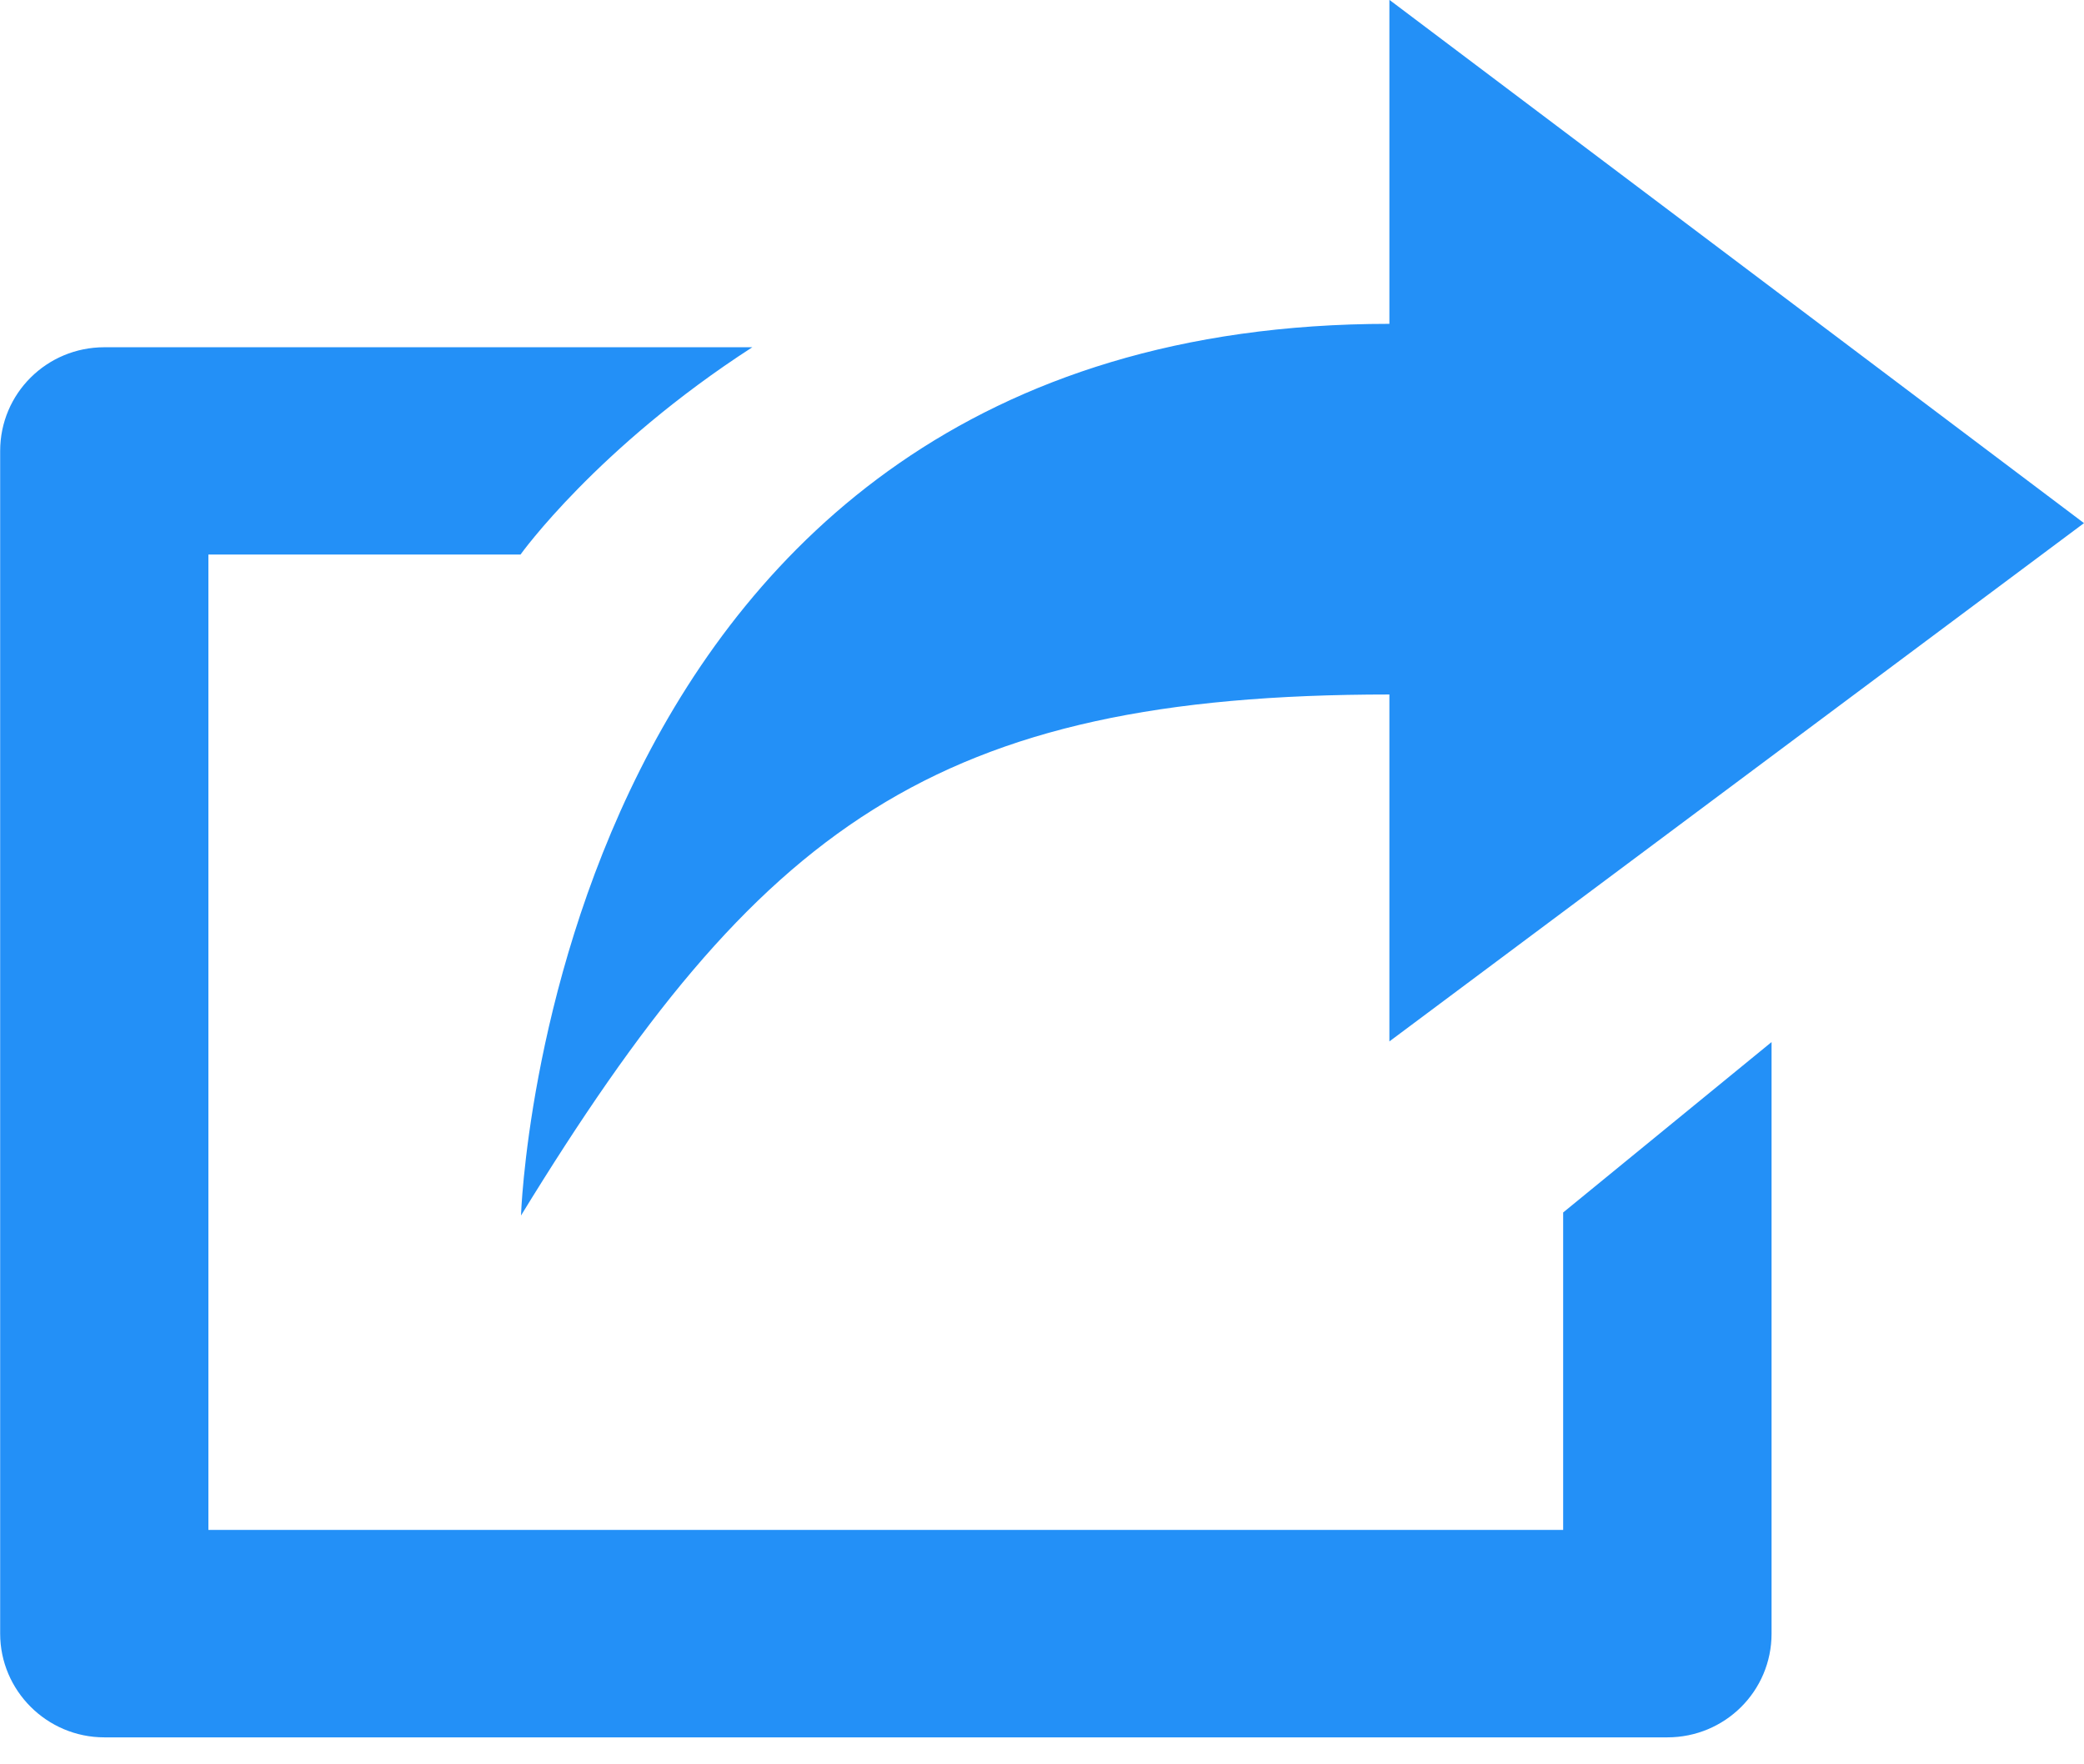
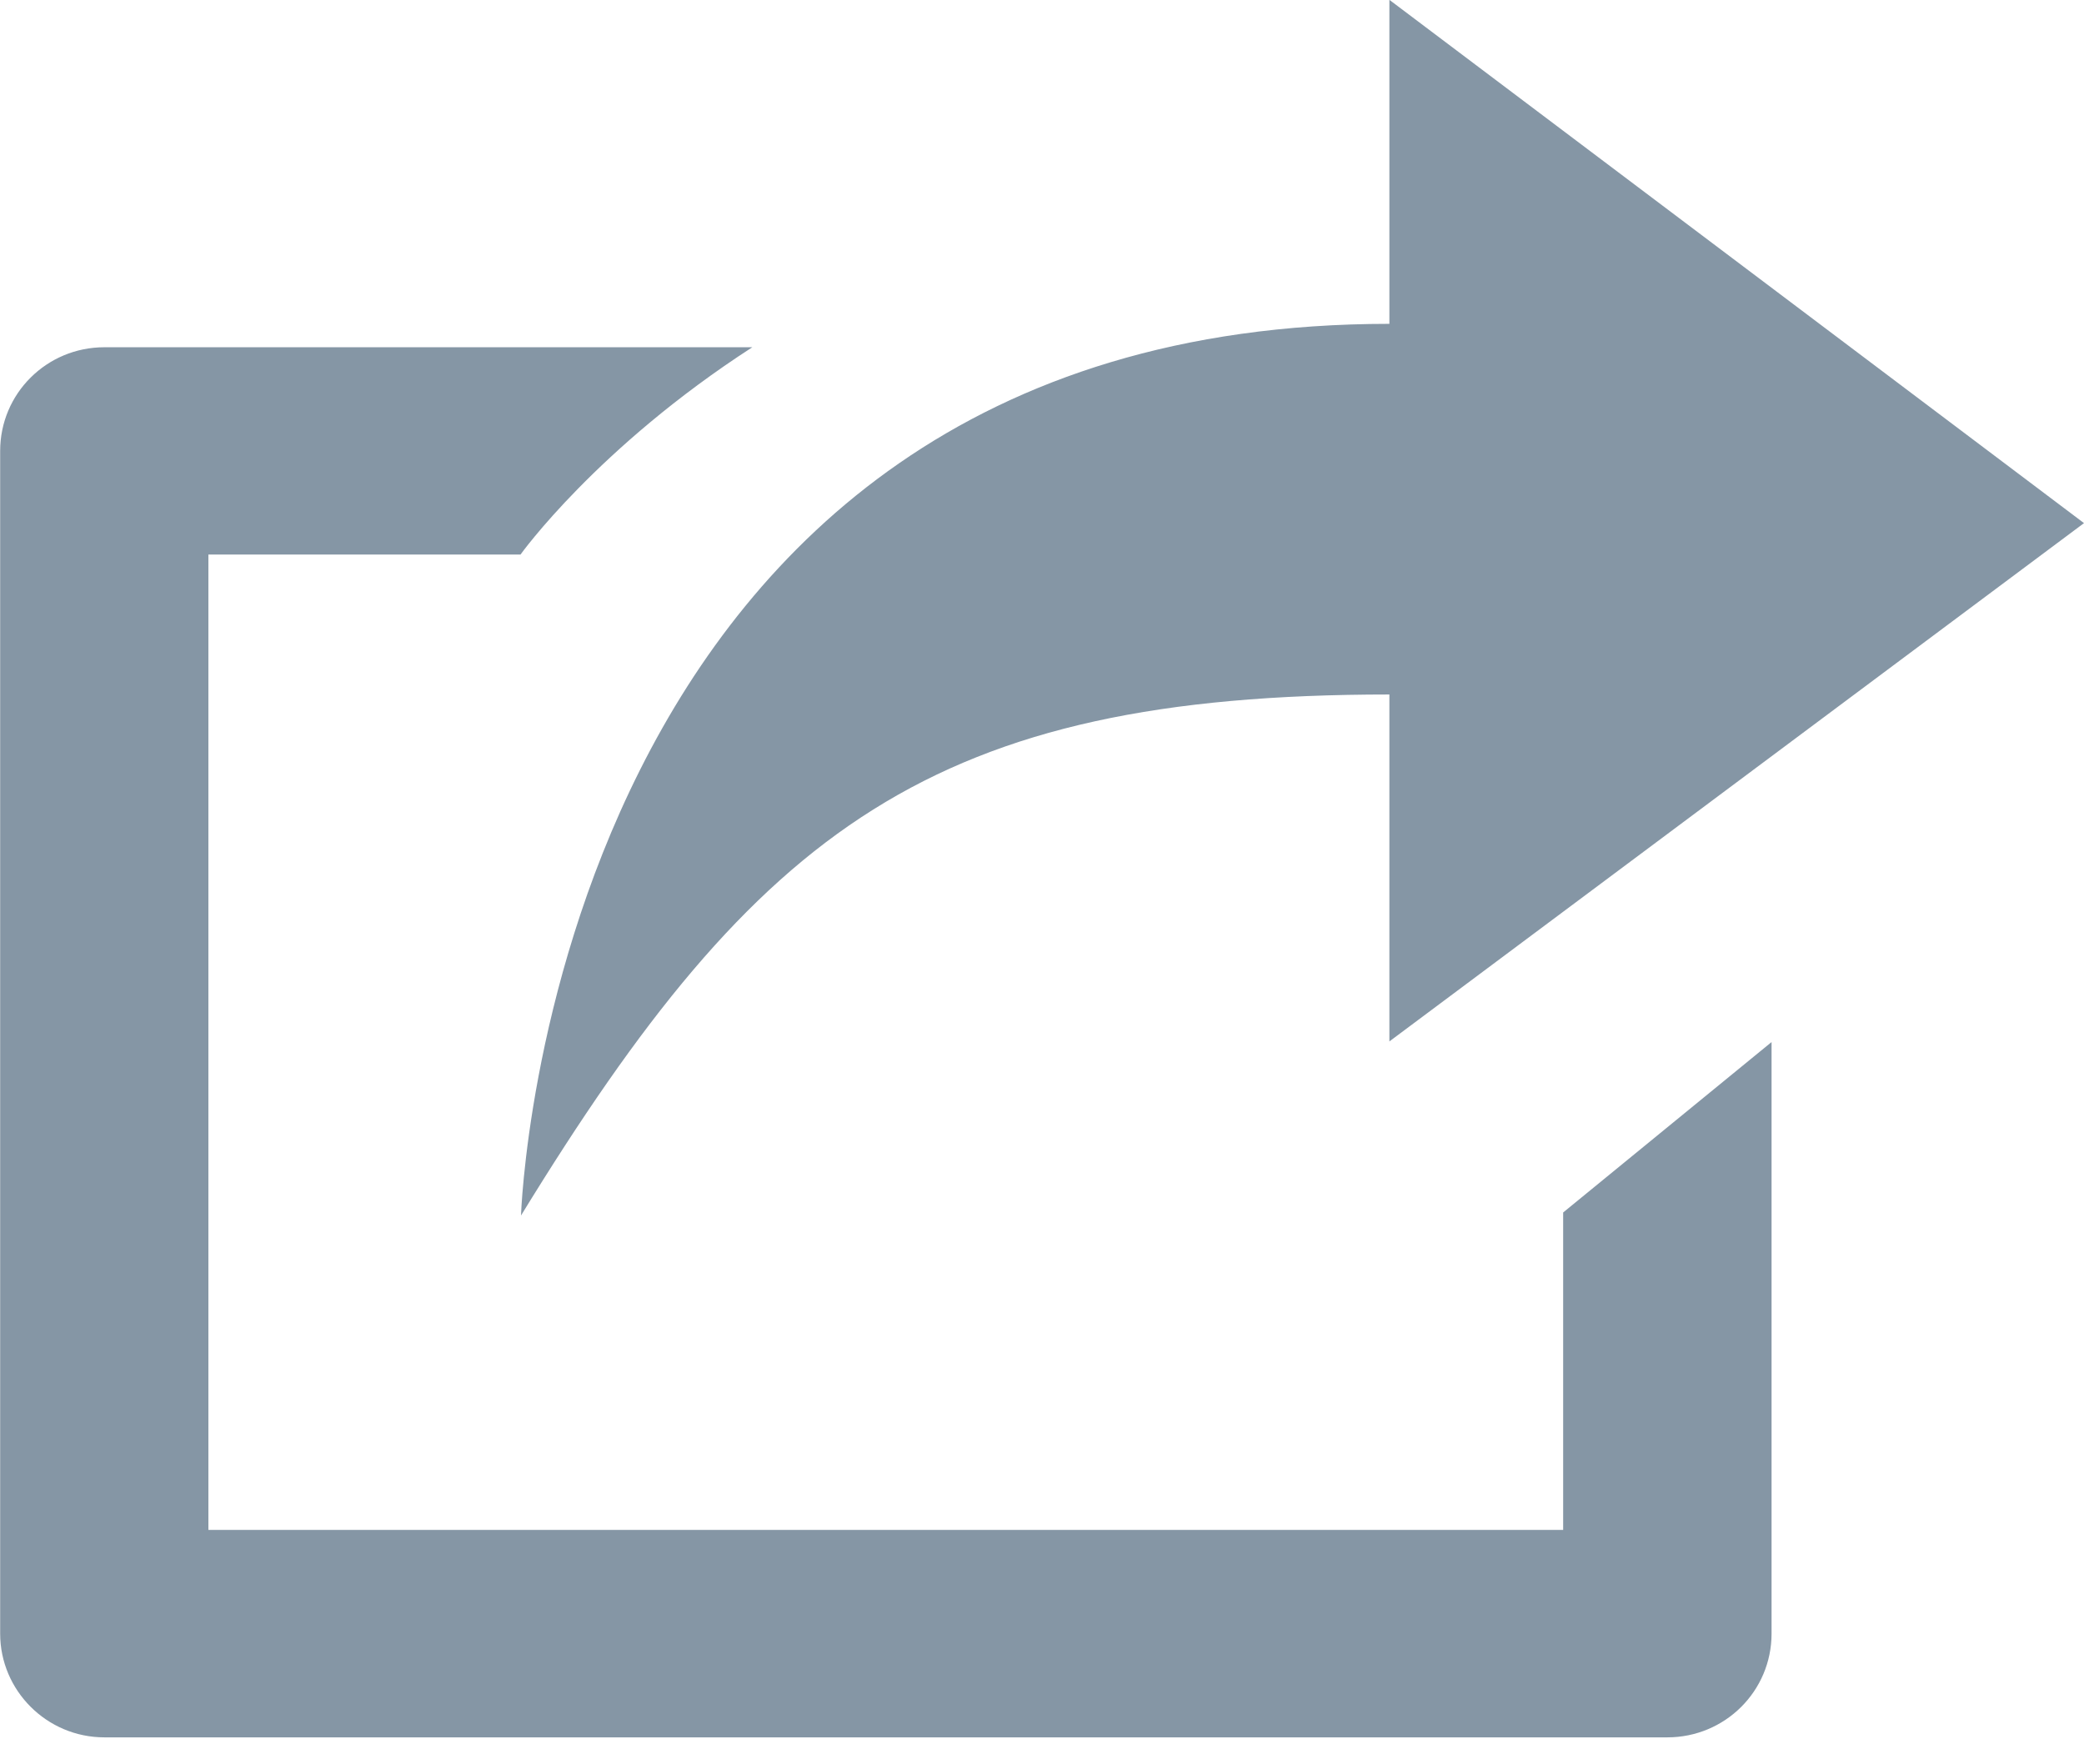
<svg xmlns="http://www.w3.org/2000/svg" width="13" height="11" viewBox="0 0 13 11">
-   <path d="M9.75 9.543h-8.45v-6.084h1.947s.477-.667 1.446-1.293h-4.042c-.359 0-.65.288-.65.647v7.377c0 .355.291.647.65.647h9.75c.359 0 .65-.288.65-.647v-3.69l-1.3 1.063v1.98zm-1.083-5.21v2.163l4.333-3.233-4.333-3.264v2.021c-5.241 0-5.417 5.562-5.417 5.562 1.483-2.421 2.573-3.25 5.417-3.25z" fill="#2390F7" />
+   <path d="M9.75 9.543h-8.45v-6.084h1.947s.477-.667 1.446-1.293h-4.042c-.359 0-.65.288-.65.647v7.377c0 .355.291.647.65.647h9.75c.359 0 .65-.288.65-.647v-3.69l-1.3 1.063v1.98zm-1.083-5.21v2.163l4.333-3.233-4.333-3.264v2.021c-5.241 0-5.417 5.562-5.417 5.562 1.483-2.421 2.573-3.25 5.417-3.25z" fill="#8596A5" />
</svg>
